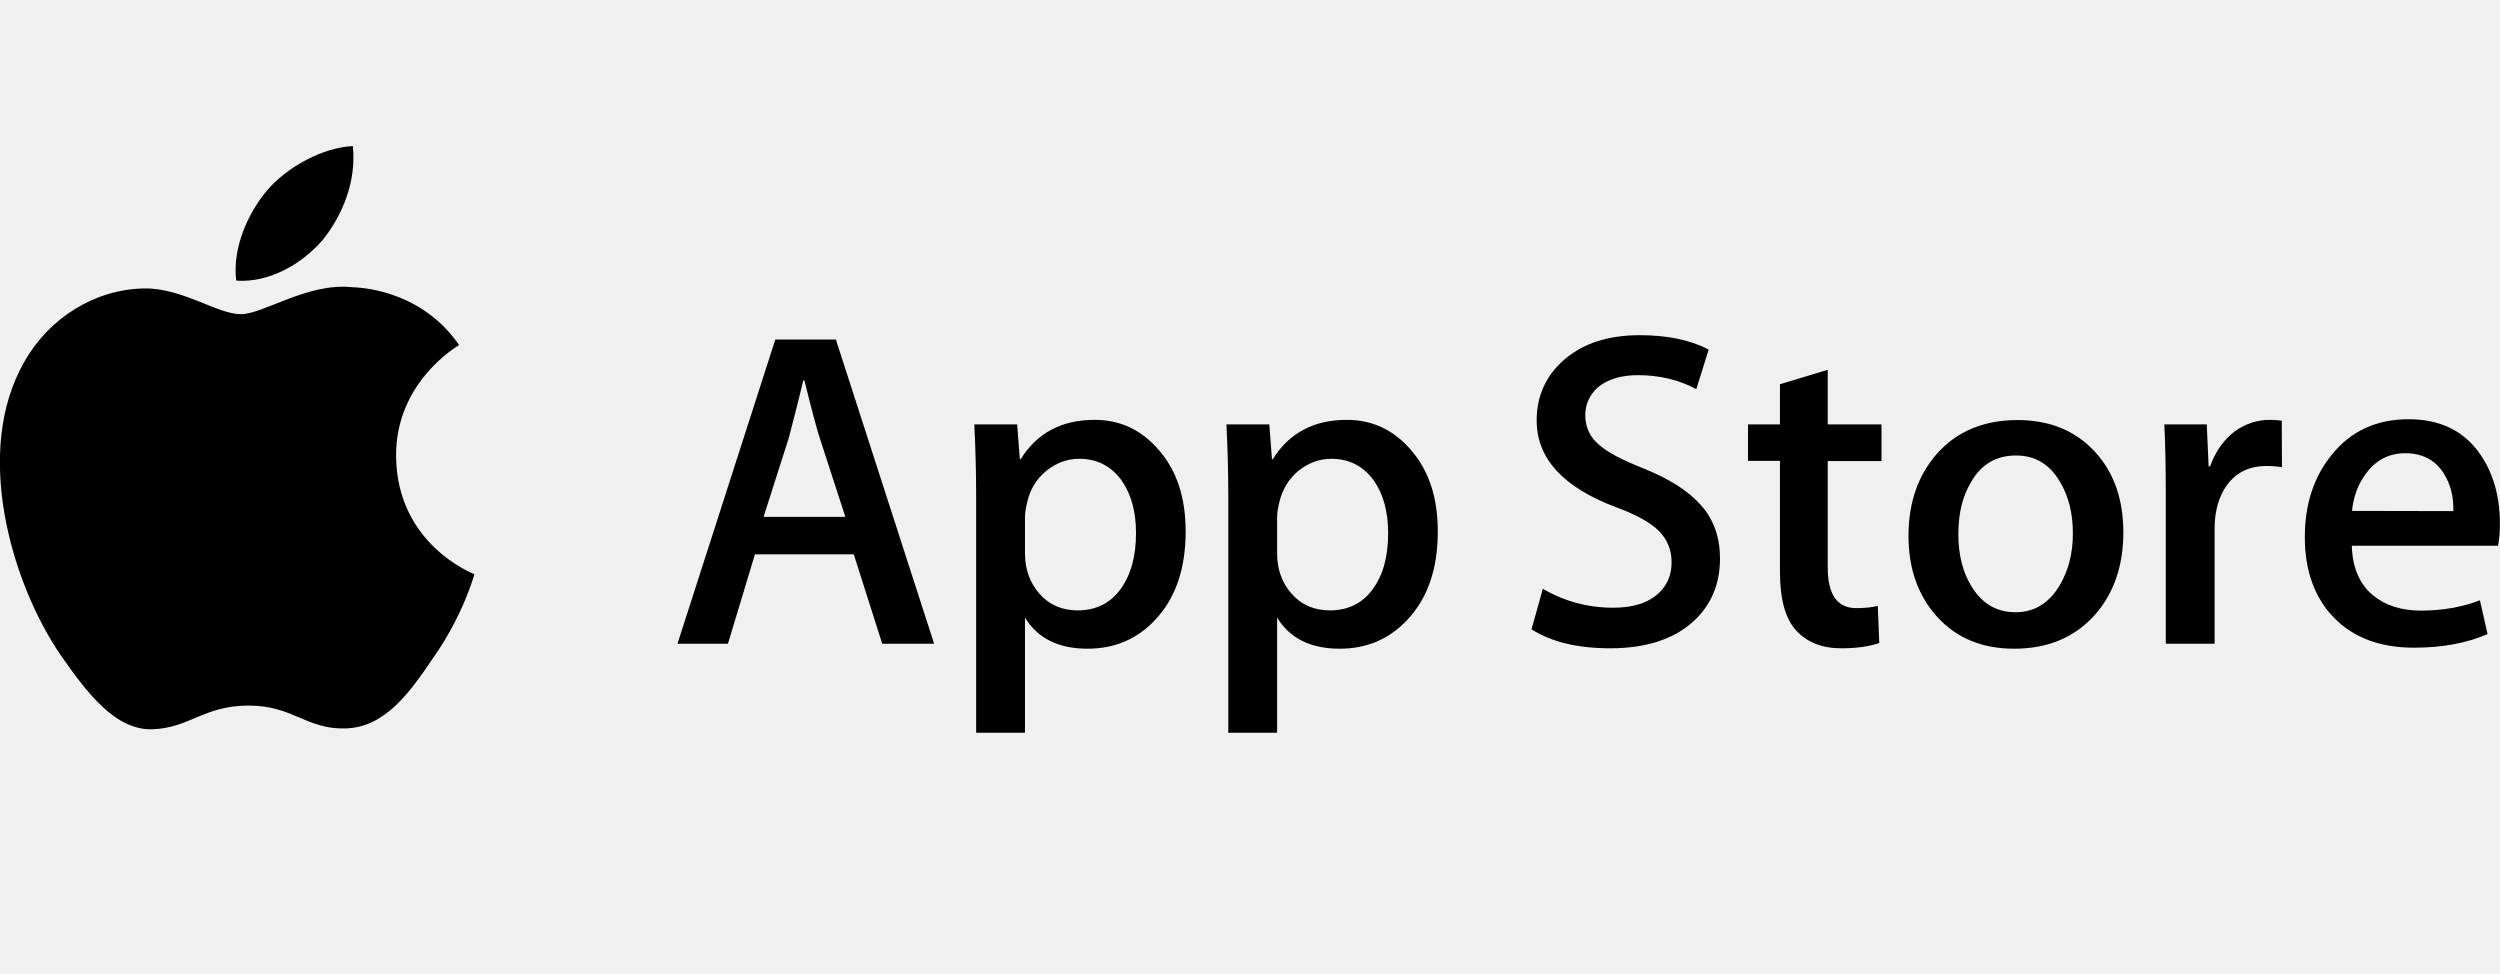
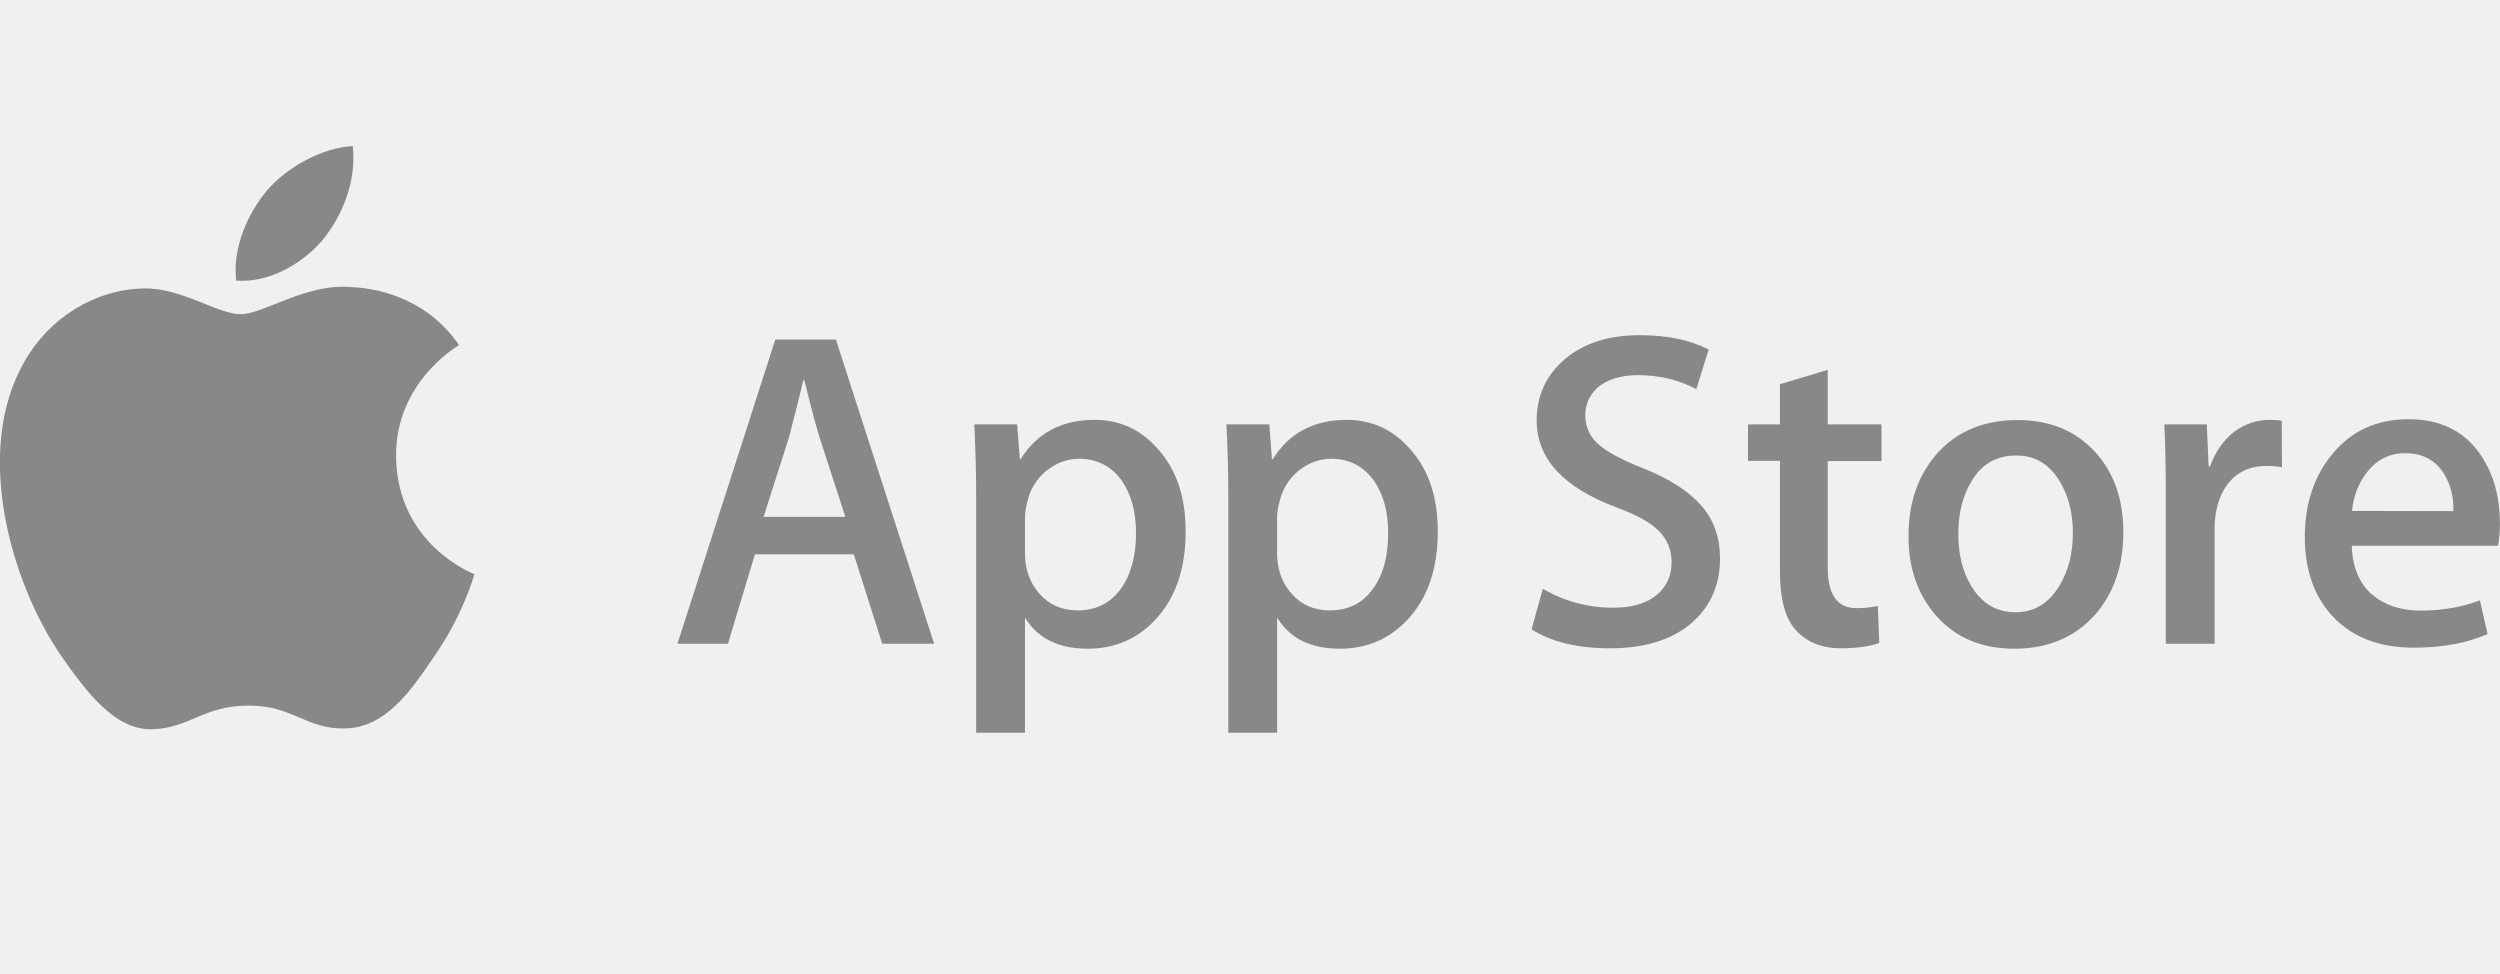
<svg xmlns="http://www.w3.org/2000/svg" id="Layer_1" viewBox="0 0 1213.178 472.813" width="2053.45" height="800" version="1.1">
  <defs id="defs26467" />
  <style id="style26428">.st0{fill:#fff}</style>
  <g id="Page-1" transform="translate(-131.2477,-88)">
    <g id="Artboard-1" transform="translate(-461,-850)">
-       <g id="icon" transform="translate(592,1008.922)">
-         <path id="Fill-2" d="M 192.3,150.6 C 192,114.8 221.6,97.4 222.9,96.6 206.1,72.2 180.1,68.8 171,68.5 149.2,66.2 128,81.6 116.9,81.6 105.6,81.6 88.4,68.8 70,69.1 46.3,69.5 24,83.2 11.9,104.6 c -25.1,43.5 -6.4,107.5 17.7,142.7 12.1,17.2 26.1,36.5 44.6,35.8 18,-0.7 24.8,-11.5 46.5,-11.5 21.6,0 27.9,11.5 46.7,11.1 19.4,-0.3 31.5,-17.3 43.2,-34.7 13.9,-19.7 19.5,-39.2 19.7,-40.2 -0.5,-0.2 -37.6,-14.4 -38,-57.2" />
-         <path id="Fill-3" d="m 156.8,45.4 c 9.7,-12.1 16.3,-28.6 14.5,-45.4 -14,0.6 -31.6,9.7 -41.7,21.6 -8.9,10.5 -16.9,27.6 -14.9,43.7 15.8,1.2 32,-8 42.1,-19.9" />
+       <g id="icon" transform="translate(592,1008.922)" style="fill:#888888;fill-opacity:1">
+         <path id="Fill-2" d="M 192.3,150.6 C 192,114.8 221.6,97.4 222.9,96.6 206.1,72.2 180.1,68.8 171,68.5 149.2,66.2 128,81.6 116.9,81.6 105.6,81.6 88.4,68.8 70,69.1 46.3,69.5 24,83.2 11.9,104.6 c -25.1,43.5 -6.4,107.5 17.7,142.7 12.1,17.2 26.1,36.5 44.6,35.8 18,-0.7 24.8,-11.5 46.5,-11.5 21.6,0 27.9,11.5 46.7,11.1 19.4,-0.3 31.5,-17.3 43.2,-34.7 13.9,-19.7 19.5,-39.2 19.7,-40.2 -0.5,-0.2 -37.6,-14.4 -38,-57.2" style="fill:#888888;fill-opacity:1" />
+         <path id="Fill-3" d="m 156.8,45.4 c 9.7,-12.1 16.3,-28.6 14.5,-45.4 -14,0.6 -31.6,9.7 -41.7,21.6 -8.9,10.5 -16.9,27.6 -14.9,43.7 15.8,1.2 32,-8 42.1,-19.9" style="fill:#888888;fill-opacity:1" />
      </g>
-       <g transform="translate(921,1099.915)" id="g26444">
-         <path id="Fill-4" d="M 124.5,150.6 H 99.3 L 85.5,107.2 h -48 L 24.4,150.6 H -0.1 L 47.4,2.9 H 76.8 Z M 81.4,89 68.9,50.5 C 67.6,46.5 65.1,37.3 61.5,22.7 H 61 C 59.5,29 57.2,38.3 54,50.5 L 41.7,89 Z" />
-         <path id="Fill-5" d="m 246.6,96.1 c 0,18.1 -4.9,32.4 -14.8,42.9 -8.8,9.4 -19.8,14 -32.8,14 -14.1,0 -24.2,-5 -30.4,-15.1 v 55.9 H 144.9 V 79.1 c 0,-11.4 -0.3,-23 -0.9,-35 h 20.8 l 1.3,16.9 h 0.4 c 7.9,-12.7 19.9,-19.1 35.9,-19.1 12.6,0 23,5 31.4,14.9 8.6,10 12.8,23 12.8,39.3 z m -24.1,0.8 c 0,-10.4 -2.3,-18.9 -7,-25.6 -5.1,-7 -12,-10.5 -20.6,-10.5 -5.8,0 -11.1,2 -15.9,5.8 -4.7,3.9 -7.9,8.9 -9.3,15.2 -0.7,2.9 -1.1,5.3 -1.1,7.2 v 17.8 c 0,7.7 2.4,14.3 7.1,19.6 4.7,5.3 10.9,8 18.5,8 8.9,0 15.8,-3.5 20.8,-10.3 5,-6.9 7.5,-15.9 7.5,-27.2 z" />
-         <path id="Fill-6" d="m 369,96.1 c 0,18.1 -4.9,32.4 -14.8,42.9 -8.8,9.4 -19.8,14 -32.8,14 -14.1,0 -24.2,-5 -30.4,-15.1 v 55.9 H 267.3 V 79.1 c 0,-11.4 -0.3,-23 -0.9,-35 h 20.8 l 1.3,16.9 h 0.4 c 7.9,-12.7 19.9,-19.1 35.9,-19.1 12.6,0 23,5 31.4,14.9 8.6,10 12.8,23 12.8,39.3 z m -24.1,0.8 c 0,-10.4 -2.3,-18.9 -7,-25.6 -5.1,-7 -12,-10.5 -20.6,-10.5 -5.8,0 -11.1,2 -15.9,5.8 -4.7,3.9 -7.8,8.9 -9.3,15.2 -0.7,2.9 -1.1,5.3 -1.1,7.2 v 17.8 c 0,7.7 2.4,14.3 7.1,19.6 4.7,5.3 10.9,8 18.5,8 8.9,0 15.9,-3.5 20.8,-10.3 5.1,-6.9 7.5,-15.9 7.5,-27.2 z" />
-         <path id="Fill-7" d="m 506,109.2 c 0,12.6 -4.4,22.8 -13.1,30.7 -9.6,8.6 -23,12.9 -40.2,12.9 -15.9,0 -28.6,-3.1 -38.2,-9.2 l 5.5,-19.7 c 10.4,6.1 21.8,9.2 34.2,9.2 8.9,0 15.9,-2 20.8,-6 5,-4 7.5,-9.4 7.5,-16.1 0,-6 -2.1,-11 -6.1,-15.1 C 472.3,91.8 465.5,88 456,84.5 429.9,74.8 417,60.7 417,42.2 c 0,-12.1 4.6,-22 13.7,-29.8 9.1,-7.7 21.2,-11.6 36.3,-11.6 13.4,0 24.6,2.3 33.5,7 l -6,19.2 c -8.4,-4.5 -17.8,-6.8 -28.4,-6.8 -8.3,0 -14.9,2.1 -19.6,6.1 -3.9,3.7 -5.9,8.1 -5.9,13.4 0,5.8 2.3,10.7 6.8,14.4 3.9,3.5 11.1,7.3 21.5,11.4 12.7,5.1 22,11.1 28,18 6.1,6.9 9.1,15.5 9.1,25.7" />
-         <path id="Fill-8" d="m 584.4,61.9 h -26.1 v 51.7 c 0,13.1 4.6,19.7 13.8,19.7 4.2,0 7.7,-0.4 10.5,-1.1 l 0.7,18 c -4.7,1.7 -10.8,2.6 -18.4,2.6 -9.4,0 -16.6,-2.9 -21.9,-8.6 -5.3,-5.7 -7.9,-15.3 -7.9,-28.7 V 61.8 H 519.6 V 44.1 h 15.5 V 24.6 l 23.2,-7 v 26.5 h 26.1 v 17.8" />
-         <path id="Fill-9" d="m 701.8,96.5 c 0,16.4 -4.7,29.8 -14,40.3 -9.8,10.8 -22.8,16.2 -39,16.2 -15.6,0 -28.1,-5.2 -37.4,-15.5 -9.3,-10.3 -13.9,-23.4 -13.9,-39.2 0,-16.5 4.8,-30 14.3,-40.5 9.6,-10.5 22.5,-15.8 38.7,-15.8 15.6,0 28.2,5.2 37.7,15.6 9.1,10 13.6,23 13.6,38.9 z M 677.3,97 c 0,-9.8 -2.1,-18.1 -6.3,-25.1 -5,-8.5 -12.1,-12.7 -21.3,-12.7 -9.5,0 -16.8,4.2 -21.7,12.7 -4.3,7 -6.3,15.5 -6.3,25.6 0,9.8 2.1,18.2 6.3,25.1 5.1,8.5 12.3,12.7 21.5,12.7 9,0 16.1,-4.3 21.3,-12.9 4.3,-7.2 6.5,-15.6 6.5,-25.4 z" />
-         <path id="Fill-10" d="m 778.8,64.9 c -2.3,-0.4 -4.8,-0.6 -7.5,-0.6 -8.3,0 -14.8,3.1 -19.3,9.4 -3.9,5.5 -5.9,12.6 -5.9,21 v 55.9 h -23.7 v -73 c 0,-12.3 -0.2,-23.5 -0.7,-33.5 h 20.6 l 0.9,20.4 h 0.7 c 2.5,-7 6.4,-12.7 11.8,-16.9 5.3,-3.8 11,-5.7 17.1,-5.7 2.2,0 4.2,0.2 5.9,0.4 l 0.1,22.6" />
-         <path id="Fill-11" d="m 884.6,92.3 c 0,4.2 -0.3,7.8 -0.9,10.7 h -71 c 0.3,10.5 3.7,18.6 10.3,24.1 6,4.9 13.7,7.4 23.2,7.4 10.5,0 20.1,-1.7 28.7,-5 l 3.7,16.4 c -10.1,4.4 -22,6.6 -35.7,6.6 -16.5,0 -29.5,-4.9 -38.9,-14.6 -9.4,-9.7 -14.1,-22.8 -14.1,-39.1 0,-16 4.4,-29.4 13.2,-40.1 9.2,-11.4 21.6,-17.1 37.2,-17.1 15.3,0 27,5.7 34.8,17.1 6.3,9.2 9.5,20.3 9.5,33.6 z M 862,86.2 c 0.2,-7 -1.4,-13.1 -4.6,-18.2 -4.1,-6.6 -10.4,-9.9 -18.8,-9.9 -7.7,0 -14,3.2 -18.8,9.6 -3.9,5.1 -6.3,11.3 -7,18.4 z" />
+       <g transform="translate(921,1099.915)" id="g26444" style="fill:#888888;fill-opacity:1">
+         <path id="Fill-4" d="M 124.5,150.6 H 99.3 L 85.5,107.2 h -48 L 24.4,150.6 H -0.1 L 47.4,2.9 H 76.8 Z M 81.4,89 68.9,50.5 C 67.6,46.5 65.1,37.3 61.5,22.7 H 61 C 59.5,29 57.2,38.3 54,50.5 L 41.7,89 Z" style="fill:#888888;fill-opacity:1" />
+         <path id="Fill-5" d="m 246.6,96.1 c 0,18.1 -4.9,32.4 -14.8,42.9 -8.8,9.4 -19.8,14 -32.8,14 -14.1,0 -24.2,-5 -30.4,-15.1 v 55.9 H 144.9 V 79.1 c 0,-11.4 -0.3,-23 -0.9,-35 h 20.8 l 1.3,16.9 h 0.4 c 7.9,-12.7 19.9,-19.1 35.9,-19.1 12.6,0 23,5 31.4,14.9 8.6,10 12.8,23 12.8,39.3 z m -24.1,0.8 c 0,-10.4 -2.3,-18.9 -7,-25.6 -5.1,-7 -12,-10.5 -20.6,-10.5 -5.8,0 -11.1,2 -15.9,5.8 -4.7,3.9 -7.9,8.9 -9.3,15.2 -0.7,2.9 -1.1,5.3 -1.1,7.2 v 17.8 c 0,7.7 2.4,14.3 7.1,19.6 4.7,5.3 10.9,8 18.5,8 8.9,0 15.8,-3.5 20.8,-10.3 5,-6.9 7.5,-15.9 7.5,-27.2 z" style="fill:#888888;fill-opacity:1" />
+         <path id="Fill-6" d="m 369,96.1 c 0,18.1 -4.9,32.4 -14.8,42.9 -8.8,9.4 -19.8,14 -32.8,14 -14.1,0 -24.2,-5 -30.4,-15.1 v 55.9 H 267.3 V 79.1 c 0,-11.4 -0.3,-23 -0.9,-35 h 20.8 l 1.3,16.9 h 0.4 c 7.9,-12.7 19.9,-19.1 35.9,-19.1 12.6,0 23,5 31.4,14.9 8.6,10 12.8,23 12.8,39.3 z m -24.1,0.8 c 0,-10.4 -2.3,-18.9 -7,-25.6 -5.1,-7 -12,-10.5 -20.6,-10.5 -5.8,0 -11.1,2 -15.9,5.8 -4.7,3.9 -7.8,8.9 -9.3,15.2 -0.7,2.9 -1.1,5.3 -1.1,7.2 v 17.8 c 0,7.7 2.4,14.3 7.1,19.6 4.7,5.3 10.9,8 18.5,8 8.9,0 15.9,-3.5 20.8,-10.3 5.1,-6.9 7.5,-15.9 7.5,-27.2 z" style="fill:#888888;fill-opacity:1" />
+         <path id="Fill-7" d="m 506,109.2 c 0,12.6 -4.4,22.8 -13.1,30.7 -9.6,8.6 -23,12.9 -40.2,12.9 -15.9,0 -28.6,-3.1 -38.2,-9.2 l 5.5,-19.7 c 10.4,6.1 21.8,9.2 34.2,9.2 8.9,0 15.9,-2 20.8,-6 5,-4 7.5,-9.4 7.5,-16.1 0,-6 -2.1,-11 -6.1,-15.1 C 472.3,91.8 465.5,88 456,84.5 429.9,74.8 417,60.7 417,42.2 c 0,-12.1 4.6,-22 13.7,-29.8 9.1,-7.7 21.2,-11.6 36.3,-11.6 13.4,0 24.6,2.3 33.5,7 l -6,19.2 c -8.4,-4.5 -17.8,-6.8 -28.4,-6.8 -8.3,0 -14.9,2.1 -19.6,6.1 -3.9,3.7 -5.9,8.1 -5.9,13.4 0,5.8 2.3,10.7 6.8,14.4 3.9,3.5 11.1,7.3 21.5,11.4 12.7,5.1 22,11.1 28,18 6.1,6.9 9.1,15.5 9.1,25.7" style="fill:#888888;fill-opacity:1" />
+         <path id="Fill-8" d="m 584.4,61.9 h -26.1 v 51.7 c 0,13.1 4.6,19.7 13.8,19.7 4.2,0 7.7,-0.4 10.5,-1.1 l 0.7,18 c -4.7,1.7 -10.8,2.6 -18.4,2.6 -9.4,0 -16.6,-2.9 -21.9,-8.6 -5.3,-5.7 -7.9,-15.3 -7.9,-28.7 V 61.8 H 519.6 V 44.1 h 15.5 V 24.6 l 23.2,-7 v 26.5 h 26.1 v 17.8" style="fill:#888888;fill-opacity:1" />
+         <path id="Fill-9" d="m 701.8,96.5 c 0,16.4 -4.7,29.8 -14,40.3 -9.8,10.8 -22.8,16.2 -39,16.2 -15.6,0 -28.1,-5.2 -37.4,-15.5 -9.3,-10.3 -13.9,-23.4 -13.9,-39.2 0,-16.5 4.8,-30 14.3,-40.5 9.6,-10.5 22.5,-15.8 38.7,-15.8 15.6,0 28.2,5.2 37.7,15.6 9.1,10 13.6,23 13.6,38.9 z M 677.3,97 c 0,-9.8 -2.1,-18.1 -6.3,-25.1 -5,-8.5 -12.1,-12.7 -21.3,-12.7 -9.5,0 -16.8,4.2 -21.7,12.7 -4.3,7 -6.3,15.5 -6.3,25.6 0,9.8 2.1,18.2 6.3,25.1 5.1,8.5 12.3,12.7 21.5,12.7 9,0 16.1,-4.3 21.3,-12.9 4.3,-7.2 6.5,-15.6 6.5,-25.4 z" style="fill:#888888;fill-opacity:1" />
+         <path id="Fill-10" d="m 778.8,64.9 c -2.3,-0.4 -4.8,-0.6 -7.5,-0.6 -8.3,0 -14.8,3.1 -19.3,9.4 -3.9,5.5 -5.9,12.6 -5.9,21 v 55.9 h -23.7 v -73 c 0,-12.3 -0.2,-23.5 -0.7,-33.5 h 20.6 l 0.9,20.4 h 0.7 c 2.5,-7 6.4,-12.7 11.8,-16.9 5.3,-3.8 11,-5.7 17.1,-5.7 2.2,0 4.2,0.2 5.9,0.4 l 0.1,22.6" style="fill:#888888;fill-opacity:1" />
+         <path id="Fill-11" d="m 884.6,92.3 c 0,4.2 -0.3,7.8 -0.9,10.7 h -71 c 0.3,10.5 3.7,18.6 10.3,24.1 6,4.9 13.7,7.4 23.2,7.4 10.5,0 20.1,-1.7 28.7,-5 l 3.7,16.4 c -10.1,4.4 -22,6.6 -35.7,6.6 -16.5,0 -29.5,-4.9 -38.9,-14.6 -9.4,-9.7 -14.1,-22.8 -14.1,-39.1 0,-16 4.4,-29.4 13.2,-40.1 9.2,-11.4 21.6,-17.1 37.2,-17.1 15.3,0 27,5.7 34.8,17.1 6.3,9.2 9.5,20.3 9.5,33.6 z M 862,86.2 c 0.2,-7 -1.4,-13.1 -4.6,-18.2 -4.1,-6.6 -10.4,-9.9 -18.8,-9.9 -7.7,0 -14,3.2 -18.8,9.6 -3.9,5.1 -6.3,11.3 -7,18.4 z" style="fill:#888888;fill-opacity:1" />
      </g>
    </g>
  </g>
</svg>
